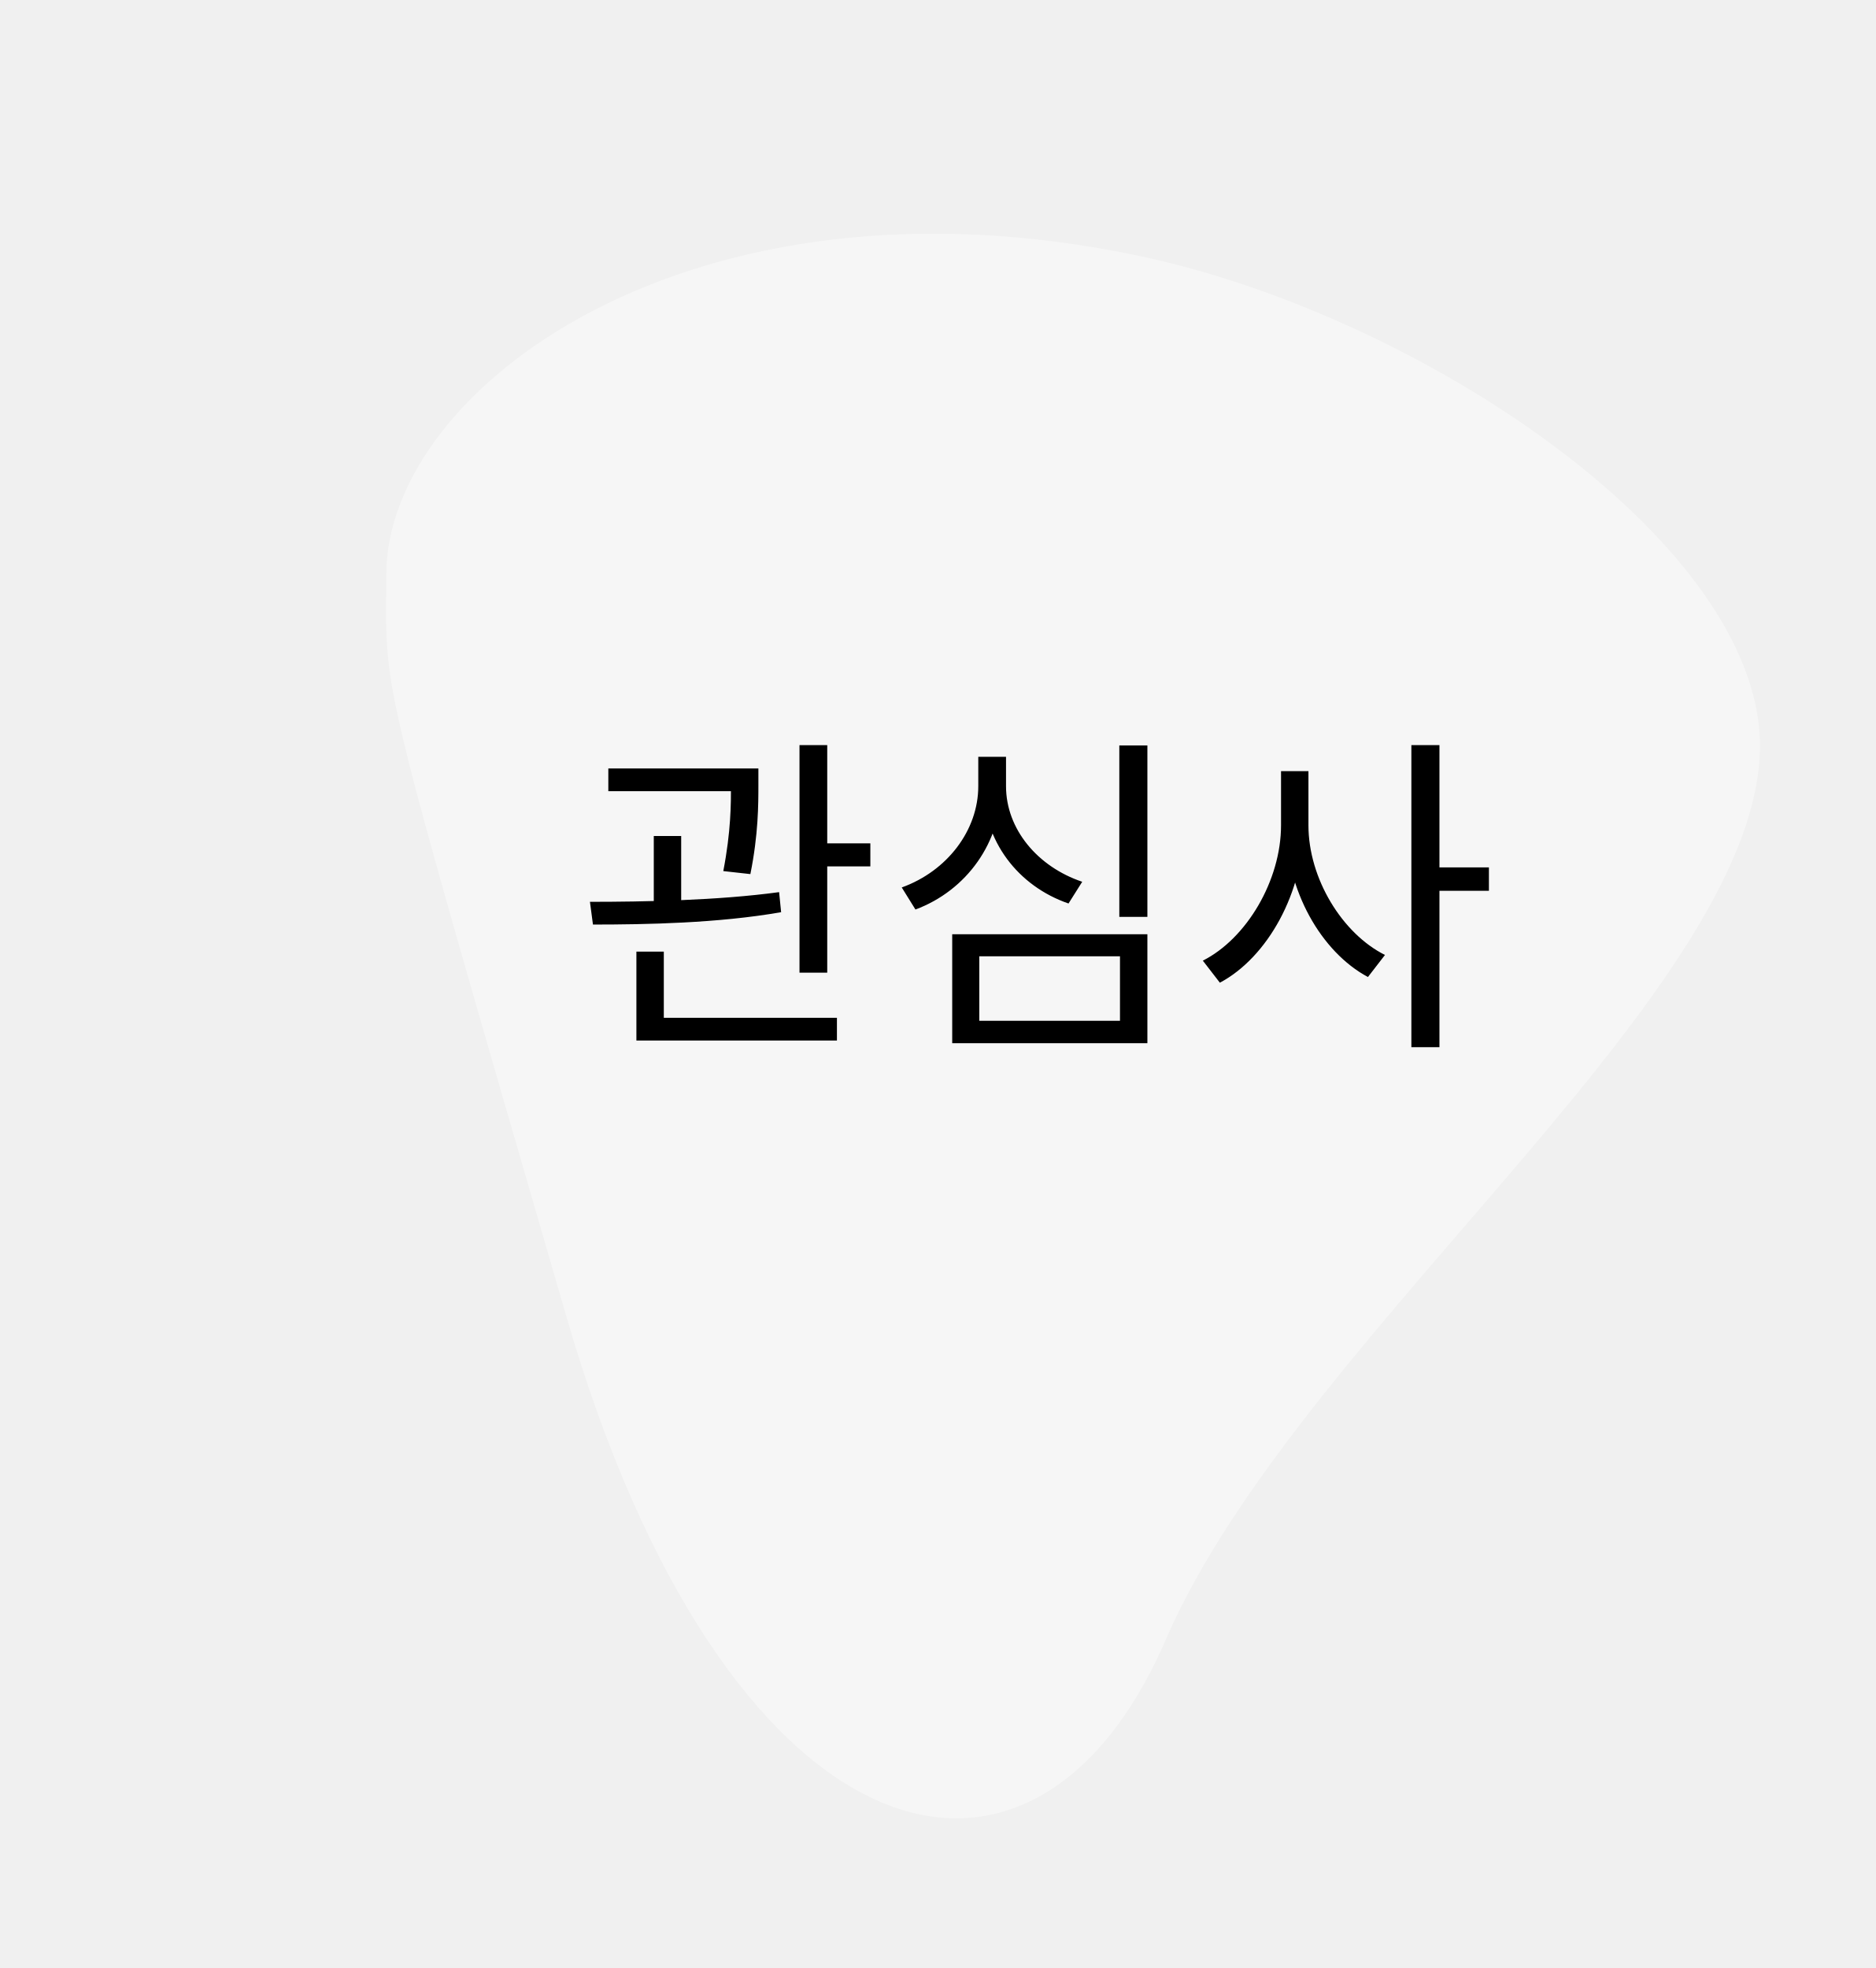
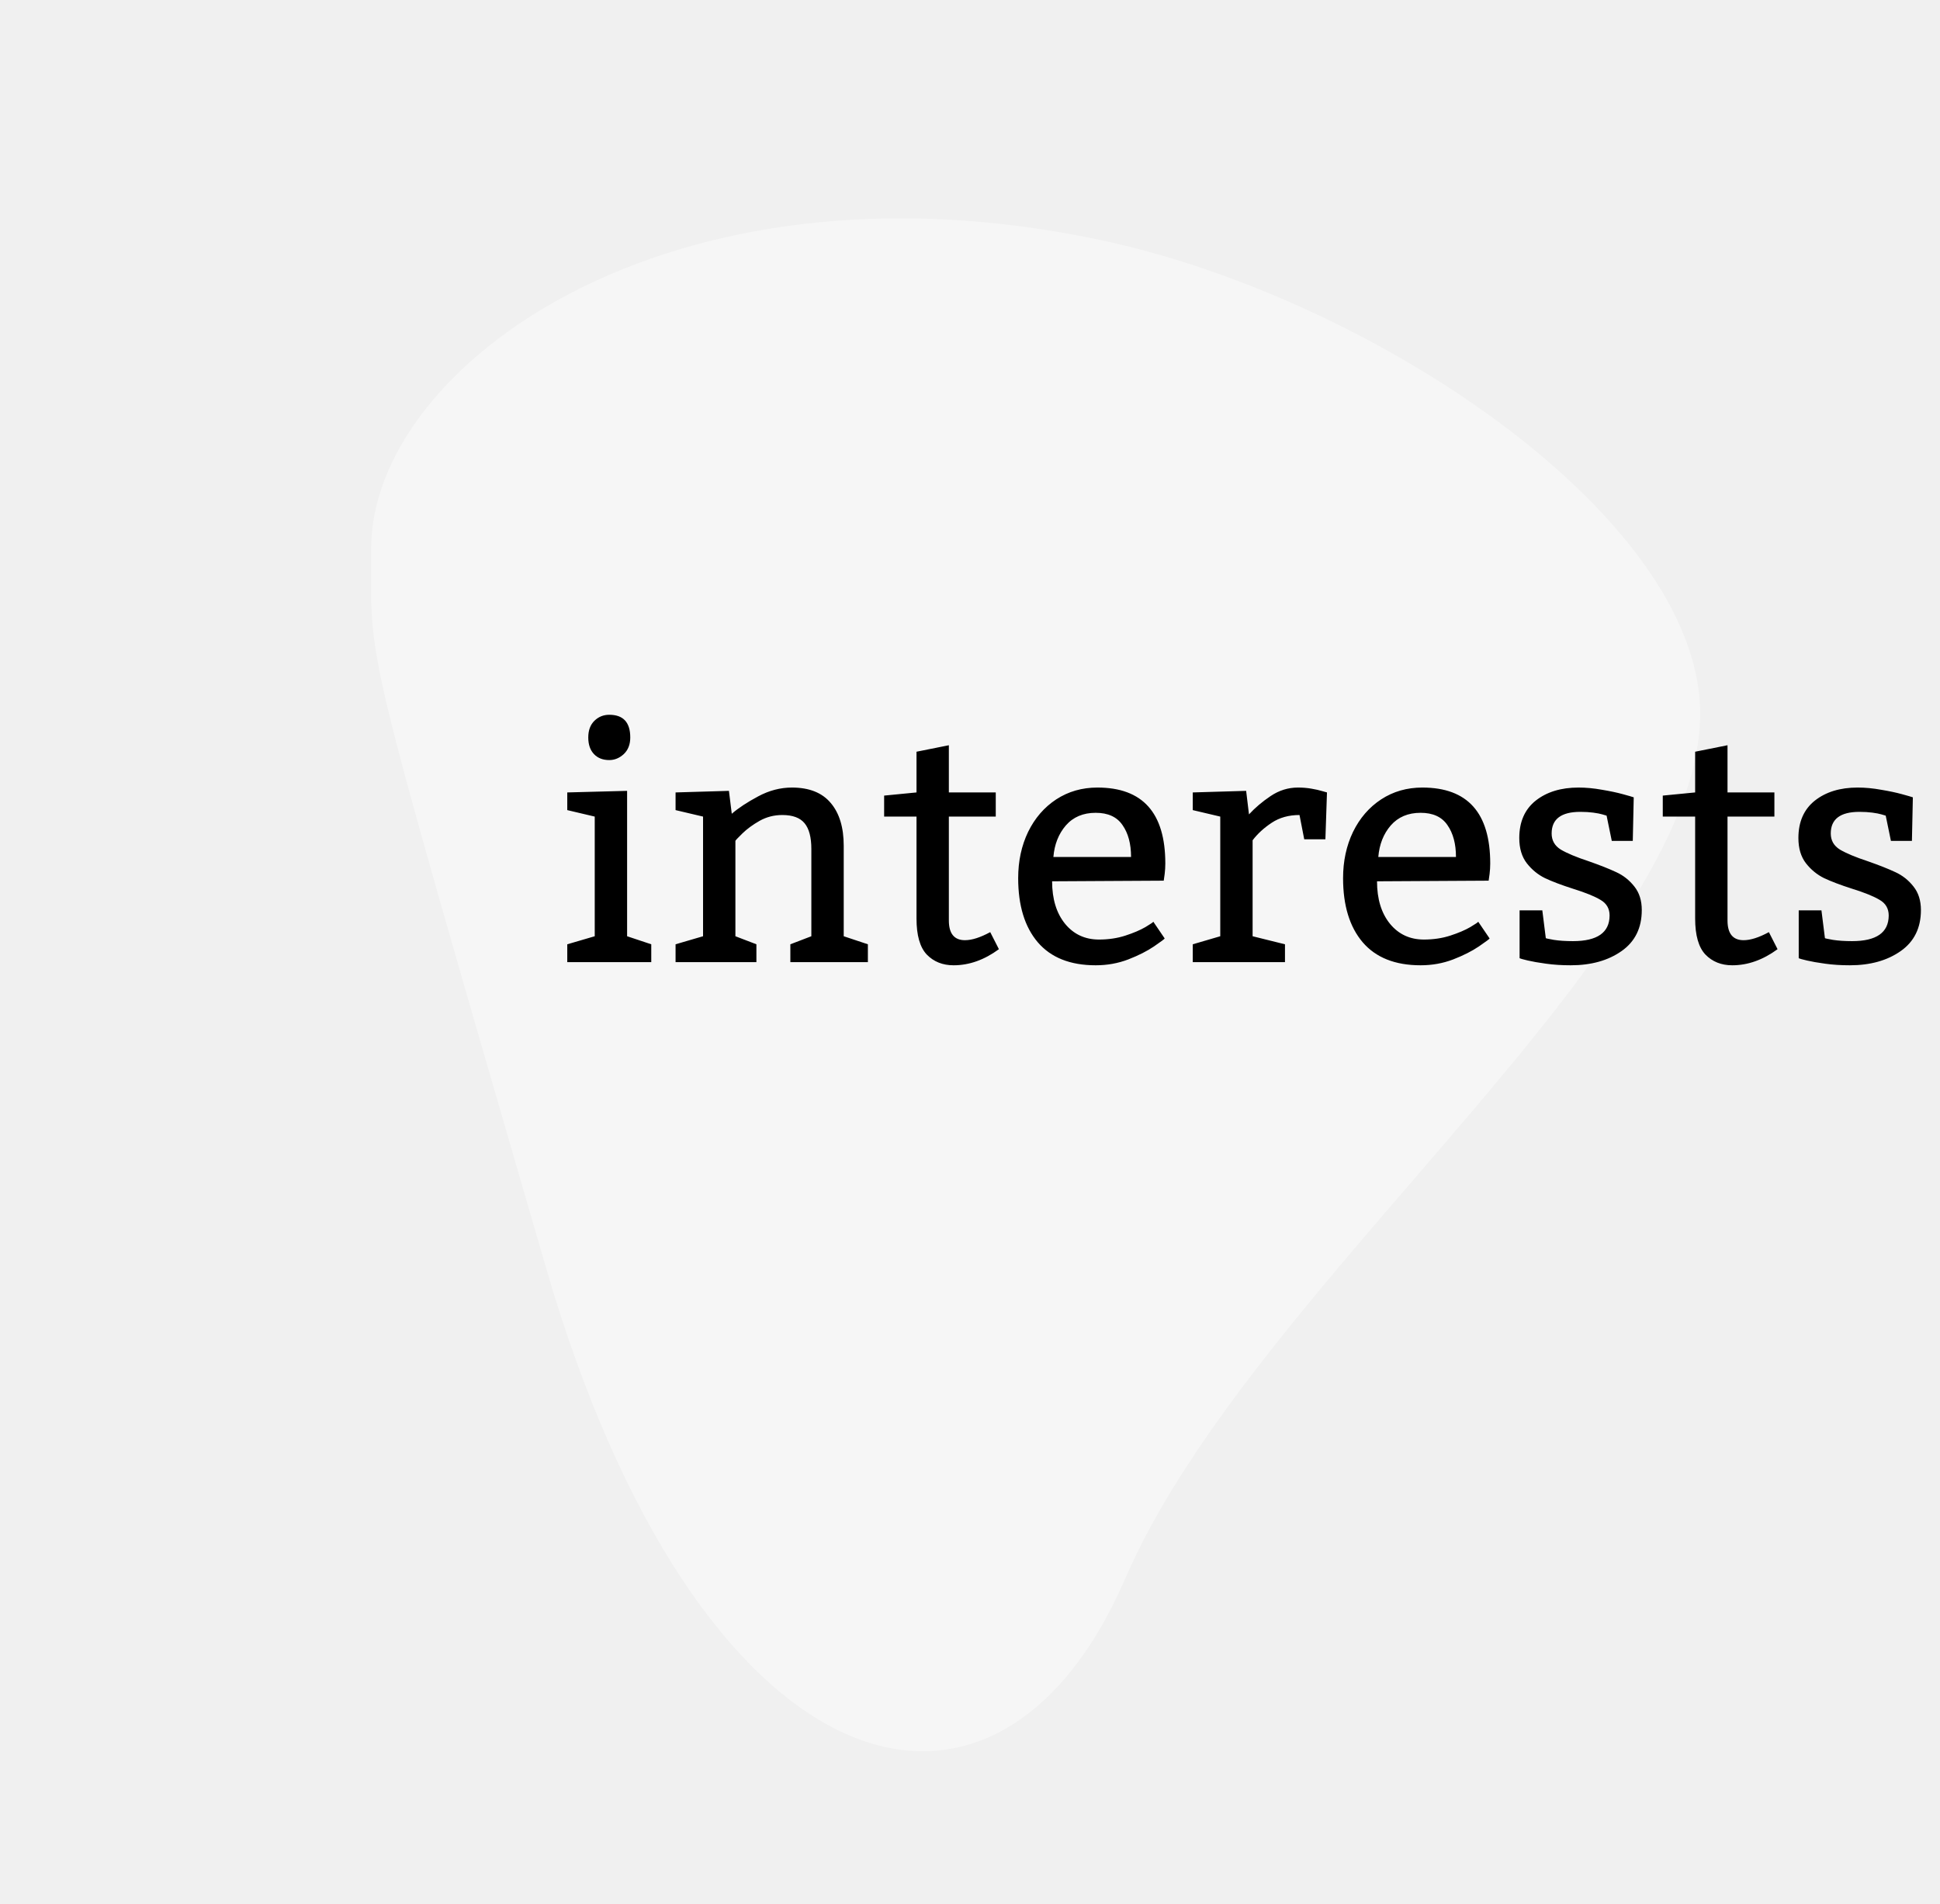
- <svg xmlns="http://www.w3.org/2000/svg" width="101" height="106" viewBox="0 0 101 106" fill="none">
-   <path d="M20.806 30.948C20.806 20.92 37.203 8.68 61.37 13.787C75.884 16.854 93.335 28.231 94.708 38.889C96.424 52.211 70.096 71.418 62.786 88.315C55.476 105.212 38.981 100.116 30.518 70.955C20.112 35.103 20.806 37.64 20.806 30.948Z" fill="white" fill-opacity="0.4" />
-   <path d="M32.764 41.392V42.616H39.964V41.392H32.764ZM35.212 45.028V49.096H36.688V45.028H35.212ZM39.37 41.392V42.256C39.37 43.3 39.37 44.776 38.956 46.918L40.414 47.08C40.846 44.938 40.846 43.318 40.846 42.256V41.392H39.37ZM43.06 40.132V52.39H44.554V40.132H43.06ZM43.87 45.424V46.666H46.876V45.424H43.87ZM34.276 54.82V56.044H45.076V54.82H34.276ZM34.276 51.256V55.198H35.752V51.256H34.276ZM31.936 49.798C34.798 49.798 38.686 49.726 42.07 49.132L41.962 48.052C38.668 48.502 34.672 48.574 31.774 48.574L31.936 49.798ZM60.285 40.15V49.384H61.797V40.15H60.285ZM51.285 50.32V56.188H61.797V50.32H51.285ZM60.321 51.508V54.982H52.743V51.508H60.321ZM52.689 40.762V42.346C52.689 44.722 51.015 46.918 48.567 47.8L49.305 48.988C52.059 47.962 53.931 45.37 53.931 42.346V40.762H52.689ZM52.959 40.762V42.346C52.959 45.298 54.831 47.728 57.549 48.664L58.287 47.494C55.875 46.684 54.183 44.65 54.183 42.346V40.762H52.959ZM68.995 41.536V44.452C68.995 47.422 67.141 50.554 64.783 51.742L65.701 52.93C68.275 51.562 70.219 48.052 70.219 44.452V41.536H68.995ZM69.265 41.536V44.452C69.265 47.944 71.155 51.274 73.675 52.624L74.593 51.436C72.289 50.284 70.471 47.314 70.471 44.452V41.536H69.265ZM76.015 40.132V56.404H77.527V40.132H76.015ZM77.167 46.72V47.98H80.191V46.72H77.167Z" fill="black" />
+ <svg xmlns="http://www.w3.org/2000/svg" width="108" height="106" viewBox="0 0 108 106" fill="none">
+   <path d="M20.665 30.519C20.665 20.49 37.063 8.25 61.23 13.357C75.744 16.424 93.195 27.801 94.568 38.459C96.284 51.781 69.955 70.989 62.645 87.885C55.336 104.782 38.841 99.686 30.378 70.526C19.972 34.673 20.665 37.211 20.665 30.519Z" fill="white" fill-opacity="0.4" />
+   <path d="M32.749 41.063C32.749 40.665 32.863 40.355 33.092 40.132C33.32 39.909 33.596 39.798 33.918 39.798C34.697 39.798 35.087 40.22 35.087 41.063C35.087 41.45 34.967 41.758 34.727 41.986C34.486 42.209 34.217 42.32 33.918 42.32C33.56 42.32 33.276 42.209 33.065 41.986C32.855 41.764 32.749 41.456 32.749 41.063ZM36.256 53.57H31.58V52.577L33.109 52.129V45.467L31.58 45.106V44.122L34.911 44.034V52.129L36.256 52.577V53.57ZM40.738 45.309C41.113 44.986 41.602 44.664 42.206 44.342C42.815 44.014 43.442 43.85 44.087 43.85C45.048 43.85 45.769 44.137 46.249 44.711C46.73 45.279 46.97 46.073 46.97 47.093V52.129L48.315 52.577V53.57H43.999V52.577L45.168 52.129V47.269C45.168 46.618 45.042 46.141 44.79 45.836C44.538 45.531 44.125 45.379 43.551 45.379C43.094 45.379 42.672 45.487 42.285 45.704C41.904 45.921 41.585 46.155 41.327 46.407C41.069 46.659 40.94 46.797 40.94 46.82V52.129L42.109 52.577V53.57H37.609V52.577L39.139 52.129V45.467L37.609 45.106V44.122L40.58 44.034L40.738 45.309ZM55.434 45.467H52.823V51.25C52.823 51.982 53.122 52.349 53.72 52.349C54.106 52.349 54.575 52.199 55.126 51.9L55.609 52.85C54.795 53.447 53.954 53.746 53.087 53.746C52.477 53.746 51.98 53.547 51.593 53.148C51.212 52.744 51.022 52.076 51.022 51.145V45.467H49.22V44.298L51.022 44.122V41.855L52.823 41.494V44.122H55.434V45.467ZM58.571 49.07C58.571 50.055 58.812 50.843 59.292 51.435C59.773 52.02 60.402 52.313 61.182 52.313C61.709 52.313 62.198 52.24 62.649 52.094C63.101 51.947 63.473 51.789 63.766 51.619C64.059 51.443 64.205 51.344 64.205 51.32L64.838 52.252C64.838 52.275 64.642 52.422 64.249 52.691C63.862 52.955 63.382 53.198 62.808 53.421C62.239 53.638 61.636 53.746 60.997 53.746C59.579 53.746 58.504 53.318 57.772 52.463C57.045 51.607 56.682 50.418 56.682 48.895C56.682 47.945 56.866 47.087 57.235 46.319C57.61 45.552 58.132 44.948 58.8 44.509C59.474 44.069 60.238 43.85 61.094 43.85C63.613 43.85 64.873 45.259 64.873 48.077C64.873 48.27 64.861 48.464 64.838 48.657C64.814 48.851 64.797 48.977 64.785 49.035L58.571 49.07ZM62.966 47.717C62.966 46.984 62.808 46.393 62.491 45.941C62.181 45.484 61.683 45.256 60.997 45.256C60.3 45.256 59.746 45.49 59.336 45.959C58.932 46.428 58.7 47.014 58.642 47.717H62.966ZM69.531 45.344C69.871 44.975 70.272 44.635 70.735 44.324C71.204 44.008 71.711 43.85 72.256 43.85C72.519 43.85 72.769 43.87 73.003 43.911C73.243 43.952 73.439 43.996 73.592 44.043C73.744 44.084 73.838 44.11 73.873 44.122L73.785 46.732H72.607L72.344 45.379C71.746 45.379 71.231 45.523 70.797 45.81C70.363 46.097 70.009 46.422 69.733 46.785V52.129L71.535 52.577V53.57H66.402V52.577L67.932 52.129V45.467L66.402 45.106V44.122L69.373 44.034L69.531 45.344ZM76.659 49.07C76.659 50.055 76.899 50.843 77.38 51.435C77.86 52.02 78.49 52.313 79.269 52.313C79.797 52.313 80.286 52.24 80.737 52.094C81.189 51.947 81.561 51.789 81.853 51.619C82.147 51.443 82.293 51.344 82.293 51.32L82.926 52.252C82.926 52.275 82.73 52.422 82.337 52.691C81.95 52.955 81.47 53.198 80.895 53.421C80.327 53.638 79.724 53.746 79.085 53.746C77.667 53.746 76.592 53.318 75.859 52.463C75.133 51.607 74.769 50.418 74.769 48.895C74.769 47.945 74.954 47.087 75.323 46.319C75.698 45.552 76.22 44.948 76.888 44.509C77.561 44.069 78.326 43.85 79.182 43.85C81.701 43.85 82.961 45.259 82.961 48.077C82.961 48.27 82.949 48.464 82.926 48.657C82.902 48.851 82.885 48.977 82.873 49.035L76.659 49.07ZM81.054 47.717C81.054 46.984 80.895 46.393 80.579 45.941C80.269 45.484 79.77 45.256 79.085 45.256C78.388 45.256 77.834 45.49 77.424 45.959C77.019 46.428 76.788 47.014 76.73 47.717H81.054ZM86.055 52.234C86.055 52.246 86.204 52.278 86.503 52.331C86.802 52.378 87.156 52.401 87.566 52.401C88.92 52.401 89.6 51.927 89.606 50.977C89.606 50.591 89.439 50.301 89.105 50.107C88.776 49.908 88.264 49.7 87.566 49.483C86.928 49.278 86.409 49.082 86.011 48.895C85.618 48.701 85.281 48.426 85 48.068C84.719 47.705 84.578 47.236 84.578 46.662C84.578 45.76 84.883 45.065 85.492 44.579C86.107 44.093 86.901 43.85 87.874 43.85C88.296 43.85 88.732 43.891 89.184 43.973C89.641 44.049 90.027 44.131 90.344 44.219C90.666 44.307 90.868 44.365 90.95 44.395L90.897 46.82H89.728L89.439 45.414C89.403 45.402 89.324 45.379 89.201 45.344C89.084 45.309 88.917 45.276 88.7 45.247C88.483 45.218 88.243 45.203 87.98 45.203C86.913 45.203 86.38 45.605 86.38 46.407C86.38 46.794 86.55 47.093 86.89 47.304C87.235 47.509 87.754 47.726 88.445 47.954C89.066 48.171 89.576 48.373 89.975 48.56C90.373 48.742 90.71 49.009 90.985 49.36C91.261 49.706 91.398 50.143 91.398 50.67C91.398 51.666 91.023 52.428 90.273 52.955C89.523 53.482 88.58 53.746 87.443 53.746C86.951 53.746 86.494 53.717 86.072 53.658C85.65 53.6 85.314 53.541 85.061 53.482C84.81 53.424 84.654 53.38 84.596 53.351V50.688H85.861L86.055 52.234ZM98.781 45.467H96.171V51.25C96.171 51.982 96.47 52.349 97.067 52.349C97.454 52.349 97.923 52.199 98.474 51.9L98.957 52.85C98.143 53.447 97.302 53.746 96.435 53.746C95.825 53.746 95.327 53.547 94.94 53.148C94.56 52.744 94.369 52.076 94.369 51.145V45.467H92.567V44.298L94.369 44.122V41.855L96.171 41.494V44.122H98.781V45.467ZM101.594 52.234C101.594 52.246 101.743 52.278 102.042 52.331C102.341 52.378 102.695 52.401 103.105 52.401C104.459 52.401 105.139 51.927 105.145 50.977C105.145 50.591 104.978 50.301 104.644 50.107C104.315 49.908 103.803 49.7 103.105 49.483C102.467 49.278 101.948 49.082 101.55 48.895C101.157 48.701 100.82 48.426 100.539 48.068C100.258 47.705 100.117 47.236 100.117 46.662C100.117 45.76 100.422 45.065 101.031 44.579C101.646 44.093 102.44 43.85 103.413 43.85C103.835 43.85 104.271 43.891 104.723 43.973C105.18 44.049 105.566 44.131 105.883 44.219C106.205 44.307 106.407 44.365 106.489 44.395L106.437 46.82H105.268L104.978 45.414C104.942 45.402 104.863 45.379 104.74 45.344C104.623 45.309 104.456 45.276 104.239 45.247C104.022 45.218 103.782 45.203 103.519 45.203C102.452 45.203 101.919 45.605 101.919 46.407C101.919 46.794 102.089 47.093 102.429 47.304C102.774 47.509 103.293 47.726 103.984 47.954C104.605 48.171 105.115 48.373 105.514 48.56C105.912 48.742 106.249 49.009 106.524 49.36C106.8 49.706 106.938 50.143 106.938 50.67C106.938 51.666 106.562 52.428 105.812 52.955C105.062 53.482 104.119 53.746 102.982 53.746C102.49 53.746 102.033 53.717 101.611 53.658C101.189 53.6 100.853 53.541 100.601 53.482C100.349 53.424 100.193 53.38 100.135 53.351V50.688H101.4L101.594 52.234Z" fill="black" />
</svg>
